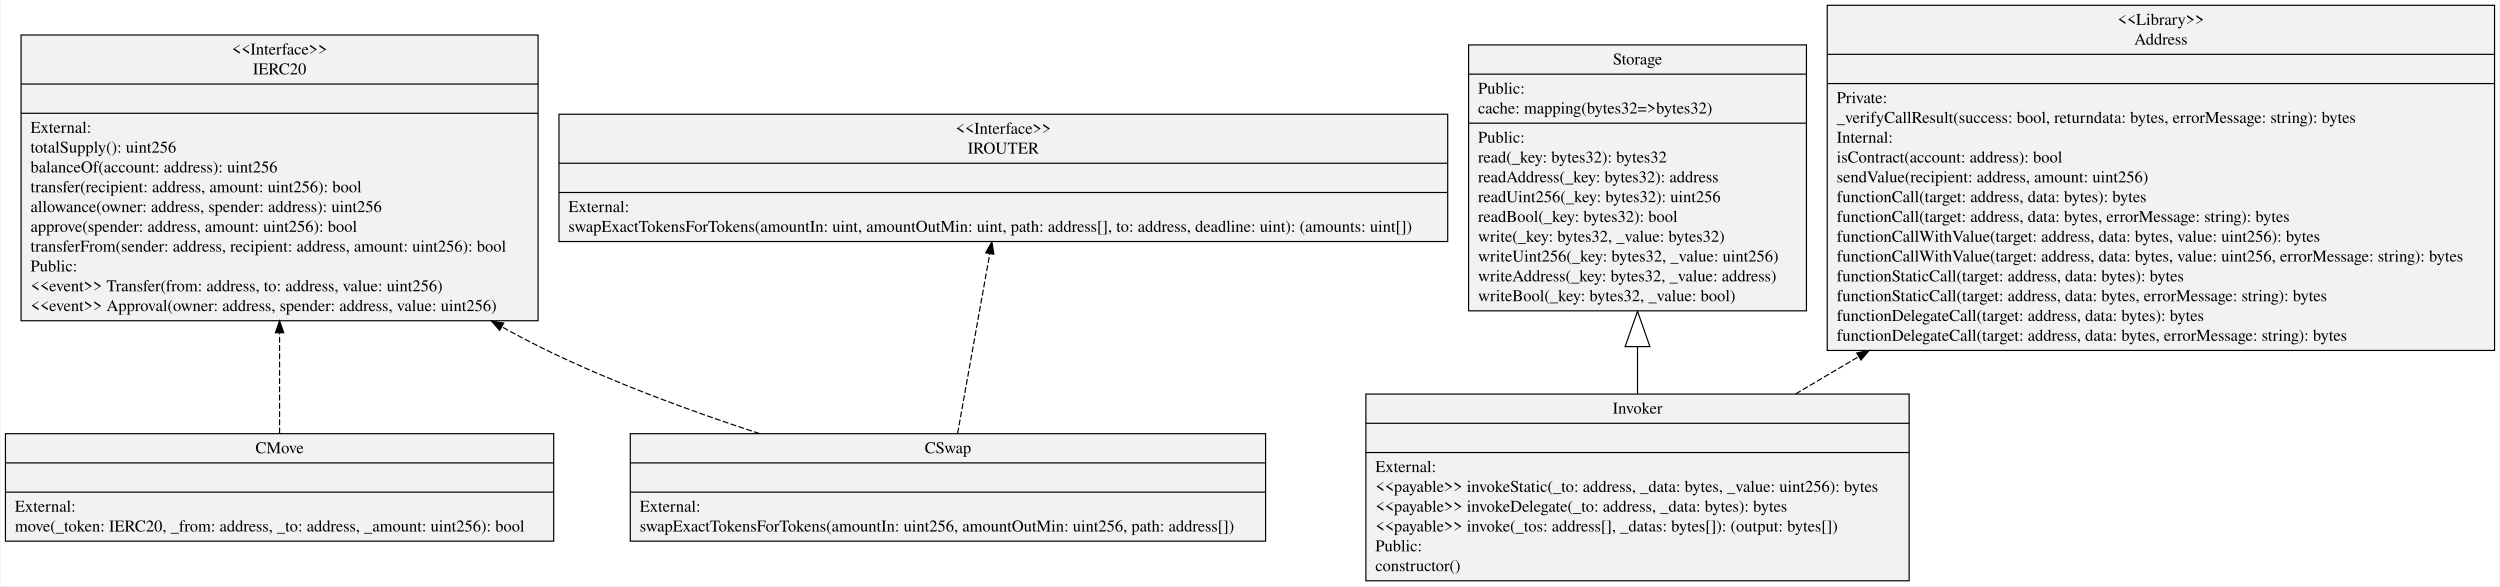
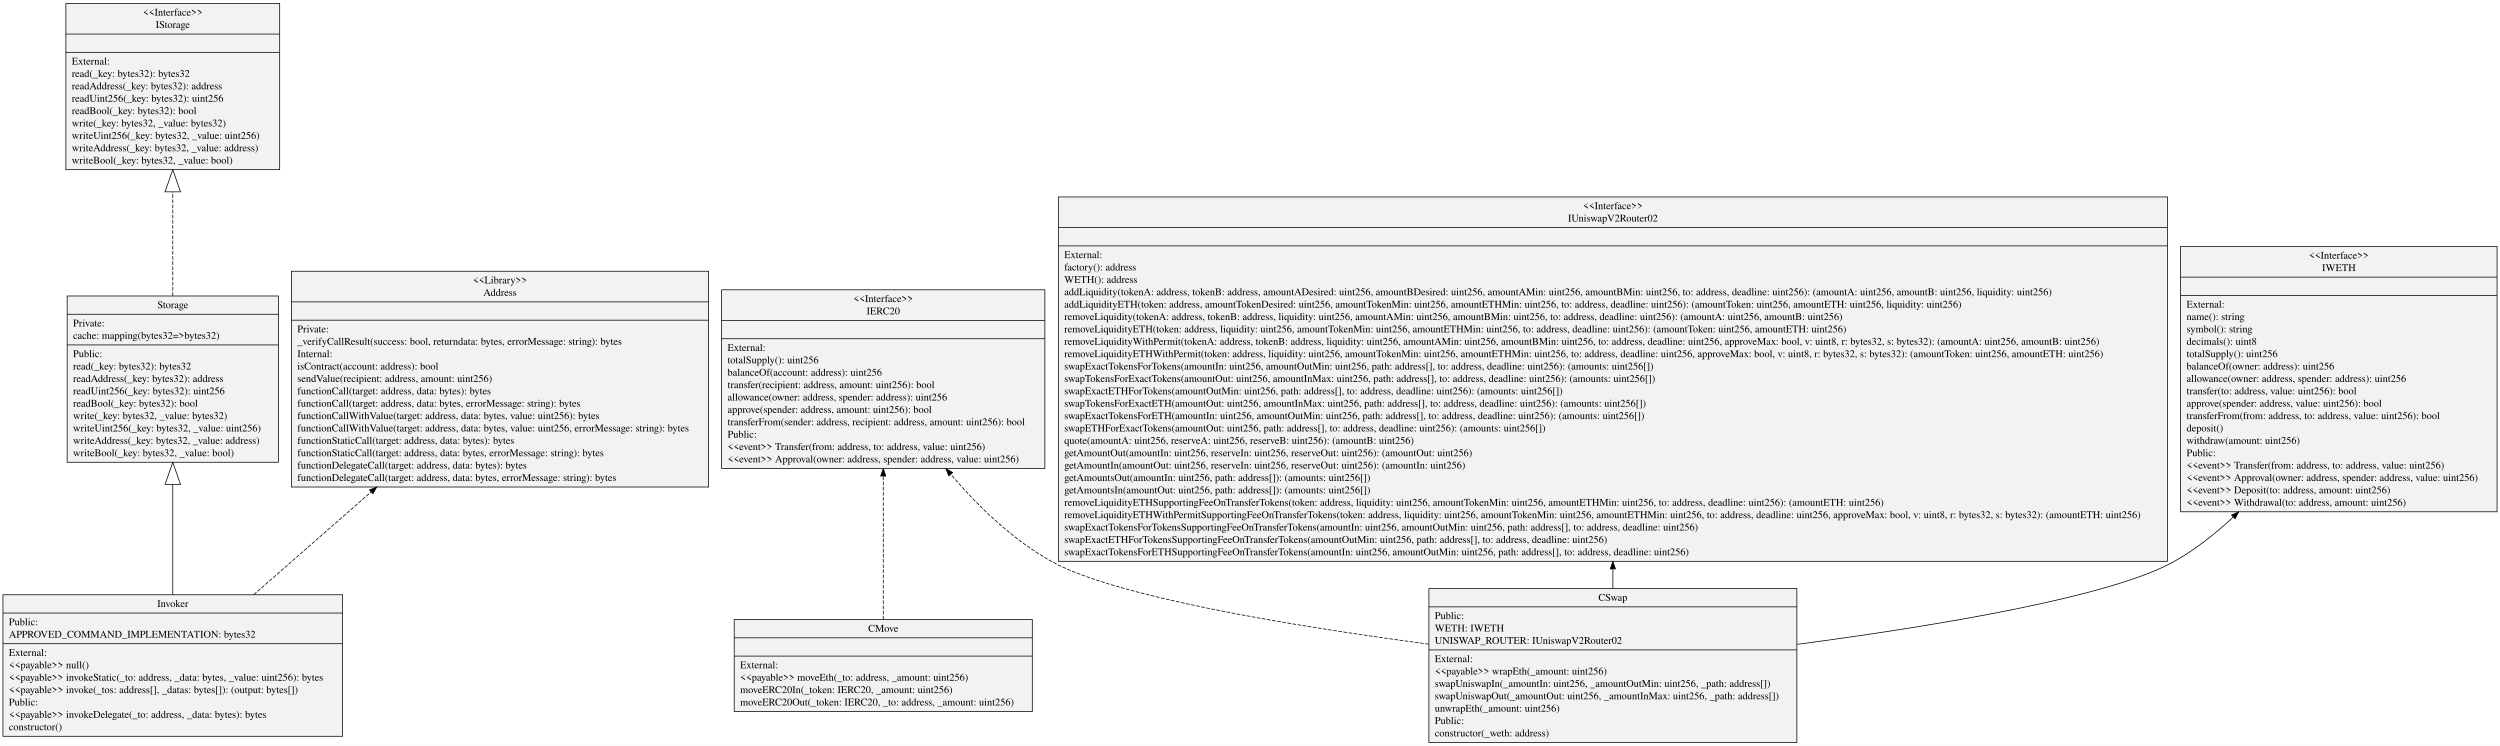
- <svg xmlns="http://www.w3.org/2000/svg" width="2120pt" height="497pt" viewBox="0.00 0.00 2119.61 497.20">
-   <g id="graph0" class="graph" transform="scale(1 1) rotate(0) translate(4 493.2)">
-     <polygon fill="#ffffff" stroke="transparent" points="-4,4 -4,-493.2 2115.608,-493.2 2115.608,4 -4,4" />
+ <svg xmlns="http://www.w3.org/2000/svg" width="3392pt" height="1012pt" viewBox="0.00 0.00 3392.11 1011.80">
+   <g id="graph0" class="graph" transform="scale(1 1) rotate(0) translate(4 1007.8)">
+     <polygon fill="#ffffff" stroke="transparent" points="-4,4 -4,-1007.8 3388.107,-1007.8 3388.107,4 -4,4" />
    <g id="node1" class="node">
-       <polygon fill="#f2f2f2" stroke="#000000" points="0,-34.1 0,-125.3 465.099,-125.3 465.099,-34.1 0,-34.1" />
-       <text text-anchor="middle" x="232.549" y="-108.7" font-family="Times,serif" font-size="14.00" fill="#000000">CMove</text>
-       <polyline fill="none" stroke="#000000" points="0,-100.5 465.099,-100.5 " />
-       <text text-anchor="middle" x="232.549" y="-83.9" font-family="Times,serif" font-size="14.00" fill="#000000"> </text>
-       <polyline fill="none" stroke="#000000" points="0,-75.7 465.099,-75.7 " />
-       <text text-anchor="start" x="8" y="-59.1" font-family="Times,serif" font-size="14.00" fill="#000000">External:</text>
-       <text text-anchor="start" x="8" y="-42.3" font-family="Times,serif" font-size="14.00" fill="#000000">    move(_token: IERC20, _from: address, _to: address, _amount: uint256): bool</text>
+       <polygon fill="#f2f2f2" stroke="#000000" points="0,-8.9 0,-200.9 460.875,-200.9 460.875,-8.9 0,-8.9" />
+       <text text-anchor="middle" x="230.438" y="-184.3" font-family="Times,serif" font-size="14.00" fill="#000000">Invoker</text>
+       <polyline fill="none" stroke="#000000" points="0,-176.1 460.875,-176.1 " />
+       <text text-anchor="start" x="8" y="-159.5" font-family="Times,serif" font-size="14.00" fill="#000000">Public:</text>
+       <text text-anchor="start" x="8" y="-142.7" font-family="Times,serif" font-size="14.00" fill="#000000">   APPROVED_COMMAND_IMPLEMENTATION: bytes32</text>
+       <polyline fill="none" stroke="#000000" points="0,-134.5 460.875,-134.5 " />
+       <text text-anchor="start" x="8" y="-117.9" font-family="Times,serif" font-size="14.00" fill="#000000">External:</text>
+       <text text-anchor="start" x="8" y="-101.1" font-family="Times,serif" font-size="14.00" fill="#000000">    &lt;&lt;payable&gt;&gt; null()</text>
+       <text text-anchor="start" x="8" y="-84.3" font-family="Times,serif" font-size="14.00" fill="#000000">    &lt;&lt;payable&gt;&gt; invokeStatic(_to: address, _data: bytes, _value: uint256): bytes</text>
+       <text text-anchor="start" x="8" y="-67.5" font-family="Times,serif" font-size="14.00" fill="#000000">    &lt;&lt;payable&gt;&gt; invoke(_tos: address[], _datas: bytes[]): (output: bytes[])</text>
+       <text text-anchor="start" x="8" y="-50.7" font-family="Times,serif" font-size="14.00" fill="#000000">Public:</text>
+       <text text-anchor="start" x="8" y="-33.9" font-family="Times,serif" font-size="14.00" fill="#000000">    &lt;&lt;payable&gt;&gt; invokeDelegate(_to: address, _data: bytes): bytes</text>
+       <text text-anchor="start" x="8" y="-17.1" font-family="Times,serif" font-size="14.00" fill="#000000">    constructor()</text>
+     </g>
+     <g id="node2" class="node">
+       <polygon fill="#f2f2f2" stroke="#000000" points="87.128,-380.7 87.128,-606.3 373.747,-606.3 373.747,-380.7 87.128,-380.7" />
+       <text text-anchor="middle" x="230.438" y="-589.7" font-family="Times,serif" font-size="14.00" fill="#000000">Storage</text>
+       <polyline fill="none" stroke="#000000" points="87.128,-581.5 373.747,-581.5 " />
+       <text text-anchor="start" x="95.128" y="-564.9" font-family="Times,serif" font-size="14.00" fill="#000000">Private:</text>
+       <text text-anchor="start" x="95.128" y="-548.1" font-family="Times,serif" font-size="14.00" fill="#000000">   cache: mapping(bytes32=&gt;bytes32)</text>
+       <polyline fill="none" stroke="#000000" points="87.128,-539.9 373.747,-539.9 " />
+       <text text-anchor="start" x="95.128" y="-523.3" font-family="Times,serif" font-size="14.00" fill="#000000">Public:</text>
+       <text text-anchor="start" x="95.128" y="-506.5" font-family="Times,serif" font-size="14.00" fill="#000000">    read(_key: bytes32): bytes32</text>
+       <text text-anchor="start" x="95.128" y="-489.7" font-family="Times,serif" font-size="14.00" fill="#000000">    readAddress(_key: bytes32): address</text>
+       <text text-anchor="start" x="95.128" y="-472.9" font-family="Times,serif" font-size="14.00" fill="#000000">    readUint256(_key: bytes32): uint256</text>
+       <text text-anchor="start" x="95.128" y="-456.1" font-family="Times,serif" font-size="14.00" fill="#000000">    readBool(_key: bytes32): bool</text>
+       <text text-anchor="start" x="95.128" y="-439.3" font-family="Times,serif" font-size="14.00" fill="#000000">    write(_key: bytes32, _value: bytes32)</text>
+       <text text-anchor="start" x="95.128" y="-422.5" font-family="Times,serif" font-size="14.00" fill="#000000">    writeUint256(_key: bytes32, _value: uint256)</text>
+       <text text-anchor="start" x="95.128" y="-405.7" font-family="Times,serif" font-size="14.00" fill="#000000">    writeAddress(_key: bytes32, _value: address)</text>
+       <text text-anchor="start" x="95.128" y="-388.9" font-family="Times,serif" font-size="14.00" fill="#000000">    writeBool(_key: bytes32, _value: bool)</text>
+     </g>
+     <g id="edge1" class="edge">
+       <path fill="none" stroke="#000000" d="M230.438,-200.958C230.438,-246.001 230.438,-300.603 230.438,-350.379" />
+       <polygon fill="none" stroke="#000000" points="219.938,-350.62 230.438,-380.62 240.938,-350.62 219.938,-350.62" />
+     </g>
+     <g id="node5" class="node">
+       <polygon fill="#f2f2f2" stroke="#000000" points="391.38,-347.1 391.38,-639.9 957.496,-639.9 957.496,-347.1 391.38,-347.1" />
+       <text text-anchor="middle" x="674.438" y="-623.3" font-family="Times,serif" font-size="14.00" fill="#000000">&lt;&lt;Library&gt;&gt;</text>
+       <text text-anchor="middle" x="674.438" y="-606.5" font-family="Times,serif" font-size="14.00" fill="#000000">Address</text>
+       <polyline fill="none" stroke="#000000" points="391.38,-598.3 957.496,-598.3 " />
+       <text text-anchor="middle" x="674.438" y="-581.7" font-family="Times,serif" font-size="14.00" fill="#000000"> </text>
+       <polyline fill="none" stroke="#000000" points="391.38,-573.5 957.496,-573.5 " />
+       <text text-anchor="start" x="399.38" y="-556.9" font-family="Times,serif" font-size="14.00" fill="#000000">Private:</text>
+       <text text-anchor="start" x="399.38" y="-540.1" font-family="Times,serif" font-size="14.00" fill="#000000">    _verifyCallResult(success: bool, returndata: bytes, errorMessage: string): bytes</text>
+       <text text-anchor="start" x="399.38" y="-523.3" font-family="Times,serif" font-size="14.00" fill="#000000">Internal:</text>
+       <text text-anchor="start" x="399.38" y="-506.5" font-family="Times,serif" font-size="14.00" fill="#000000">    isContract(account: address): bool</text>
+       <text text-anchor="start" x="399.38" y="-489.7" font-family="Times,serif" font-size="14.00" fill="#000000">    sendValue(recipient: address, amount: uint256)</text>
+       <text text-anchor="start" x="399.38" y="-472.9" font-family="Times,serif" font-size="14.00" fill="#000000">    functionCall(target: address, data: bytes): bytes</text>
+       <text text-anchor="start" x="399.38" y="-456.1" font-family="Times,serif" font-size="14.00" fill="#000000">    functionCall(target: address, data: bytes, errorMessage: string): bytes</text>
+       <text text-anchor="start" x="399.38" y="-439.3" font-family="Times,serif" font-size="14.00" fill="#000000">    functionCallWithValue(target: address, data: bytes, value: uint256): bytes</text>
+       <text text-anchor="start" x="399.38" y="-422.5" font-family="Times,serif" font-size="14.00" fill="#000000">    functionCallWithValue(target: address, data: bytes, value: uint256, errorMessage: string): bytes</text>
+       <text text-anchor="start" x="399.38" y="-405.7" font-family="Times,serif" font-size="14.00" fill="#000000">    functionStaticCall(target: address, data: bytes): bytes</text>
+       <text text-anchor="start" x="399.38" y="-388.9" font-family="Times,serif" font-size="14.00" fill="#000000">    functionStaticCall(target: address, data: bytes, errorMessage: string): bytes</text>
+       <text text-anchor="start" x="399.38" y="-372.1" font-family="Times,serif" font-size="14.00" fill="#000000">    functionDelegateCall(target: address, data: bytes): bytes</text>
+       <text text-anchor="start" x="399.38" y="-355.3" font-family="Times,serif" font-size="14.00" fill="#000000">    functionDelegateCall(target: address, data: bytes, errorMessage: string): bytes</text>
+     </g>
+     <g id="edge2" class="edge">
+       <path fill="none" stroke="#000000" stroke-dasharray="5,2" d="M340.19,-200.958C388.262,-243.032 445.863,-293.445 499.598,-340.476" />
+       <polygon fill="#000000" stroke="#000000" points="497.324,-343.137 507.154,-347.089 501.934,-337.869 497.324,-343.137" />
    </g>
    <g id="node7" class="node">
-       <polygon fill="#f2f2f2" stroke="#000000" points="13.25,-221.1 13.25,-463.5 451.849,-463.5 451.849,-221.1 13.25,-221.1" />
-       <text text-anchor="middle" x="232.549" y="-446.9" font-family="Times,serif" font-size="14.00" fill="#000000">&lt;&lt;Interface&gt;&gt;</text>
-       <text text-anchor="middle" x="232.549" y="-430.1" font-family="Times,serif" font-size="14.00" fill="#000000">IERC20</text>
-       <polyline fill="none" stroke="#000000" points="13.25,-421.9 451.849,-421.9 " />
-       <text text-anchor="middle" x="232.549" y="-405.3" font-family="Times,serif" font-size="14.00" fill="#000000"> </text>
-       <polyline fill="none" stroke="#000000" points="13.25,-397.1 451.849,-397.1 " />
-       <text text-anchor="start" x="21.25" y="-380.5" font-family="Times,serif" font-size="14.00" fill="#000000">External:</text>
-       <text text-anchor="start" x="21.25" y="-363.7" font-family="Times,serif" font-size="14.00" fill="#000000">     totalSupply(): uint256</text>
-       <text text-anchor="start" x="21.25" y="-346.9" font-family="Times,serif" font-size="14.00" fill="#000000">     balanceOf(account: address): uint256</text>
-       <text text-anchor="start" x="21.25" y="-330.1" font-family="Times,serif" font-size="14.00" fill="#000000">     transfer(recipient: address, amount: uint256): bool</text>
-       <text text-anchor="start" x="21.25" y="-313.3" font-family="Times,serif" font-size="14.00" fill="#000000">     allowance(owner: address, spender: address): uint256</text>
-       <text text-anchor="start" x="21.25" y="-296.5" font-family="Times,serif" font-size="14.00" fill="#000000">     approve(spender: address, amount: uint256): bool</text>
-       <text text-anchor="start" x="21.25" y="-279.7" font-family="Times,serif" font-size="14.00" fill="#000000">     transferFrom(sender: address, recipient: address, amount: uint256): bool</text>
-       <text text-anchor="start" x="21.25" y="-262.9" font-family="Times,serif" font-size="14.00" fill="#000000">Public:</text>
-       <text text-anchor="start" x="21.25" y="-246.1" font-family="Times,serif" font-size="14.00" fill="#000000">    &lt;&lt;event&gt;&gt; Transfer(from: address, to: address, value: uint256)</text>
-       <text text-anchor="start" x="21.25" y="-229.3" font-family="Times,serif" font-size="14.00" fill="#000000">    &lt;&lt;event&gt;&gt; Approval(owner: address, spender: address, value: uint256)</text>
-     </g>
-     <g id="edge1" class="edge">
-       <path fill="none" stroke="#000000" stroke-dasharray="5,2" d="M232.549,-125.441C232.549,-149.338 232.549,-179.93 232.549,-210.555" />
-       <polygon fill="#000000" stroke="#000000" points="229.05,-210.933 232.549,-220.933 236.05,-210.933 229.05,-210.933" />
-     </g>
-     <g id="node2" class="node">
-       <polygon fill="#f2f2f2" stroke="#000000" points="469.573,-288.3 469.573,-396.3 1223.526,-396.3 1223.526,-288.3 469.573,-288.3" />
-       <text text-anchor="middle" x="846.549" y="-379.7" font-family="Times,serif" font-size="14.00" fill="#000000">&lt;&lt;Interface&gt;&gt;</text>
-       <text text-anchor="middle" x="846.549" y="-362.9" font-family="Times,serif" font-size="14.00" fill="#000000">IROUTER</text>
-       <polyline fill="none" stroke="#000000" points="469.573,-354.7 1223.526,-354.7 " />
-       <text text-anchor="middle" x="846.549" y="-338.1" font-family="Times,serif" font-size="14.00" fill="#000000"> </text>
-       <polyline fill="none" stroke="#000000" points="469.573,-329.9 1223.526,-329.9 " />
-       <text text-anchor="start" x="477.573" y="-313.3" font-family="Times,serif" font-size="14.00" fill="#000000">External:</text>
-       <text text-anchor="start" x="477.573" y="-296.5" font-family="Times,serif" font-size="14.00" fill="#000000">     swapExactTokensForTokens(amountIn: uint, amountOutMin: uint, path: address[], to: address, deadline: uint): (amounts: uint[])</text>
+       <polygon fill="#f2f2f2" stroke="#000000" points="85.378,-777.7 85.378,-1003.3 375.497,-1003.3 375.497,-777.7 85.378,-777.7" />
+       <text text-anchor="middle" x="230.438" y="-986.7" font-family="Times,serif" font-size="14.00" fill="#000000">&lt;&lt;Interface&gt;&gt;</text>
+       <text text-anchor="middle" x="230.438" y="-969.9" font-family="Times,serif" font-size="14.00" fill="#000000">IStorage</text>
+       <polyline fill="none" stroke="#000000" points="85.378,-961.7 375.497,-961.7 " />
+       <text text-anchor="middle" x="230.438" y="-945.1" font-family="Times,serif" font-size="14.00" fill="#000000"> </text>
+       <polyline fill="none" stroke="#000000" points="85.378,-936.9 375.497,-936.9 " />
+       <text text-anchor="start" x="93.378" y="-920.3" font-family="Times,serif" font-size="14.00" fill="#000000">External:</text>
+       <text text-anchor="start" x="93.378" y="-903.5" font-family="Times,serif" font-size="14.00" fill="#000000">     read(_key: bytes32): bytes32</text>
+       <text text-anchor="start" x="93.378" y="-886.7" font-family="Times,serif" font-size="14.00" fill="#000000">     readAddress(_key: bytes32): address</text>
+       <text text-anchor="start" x="93.378" y="-869.9" font-family="Times,serif" font-size="14.00" fill="#000000">     readUint256(_key: bytes32): uint256</text>
+       <text text-anchor="start" x="93.378" y="-853.1" font-family="Times,serif" font-size="14.00" fill="#000000">     readBool(_key: bytes32): bool</text>
+       <text text-anchor="start" x="93.378" y="-836.3" font-family="Times,serif" font-size="14.00" fill="#000000">     write(_key: bytes32, _value: bytes32)</text>
+       <text text-anchor="start" x="93.378" y="-819.5" font-family="Times,serif" font-size="14.00" fill="#000000">     writeUint256(_key: bytes32, _value: uint256)</text>
+       <text text-anchor="start" x="93.378" y="-802.7" font-family="Times,serif" font-size="14.00" fill="#000000">     writeAddress(_key: bytes32, _value: address)</text>
+       <text text-anchor="start" x="93.378" y="-785.9" font-family="Times,serif" font-size="14.00" fill="#000000">     writeBool(_key: bytes32, _value: bool)</text>
+     </g>
+     <g id="edge3" class="edge">
+       <path fill="none" stroke="#000000" stroke-dasharray="5,2" d="M230.438,-606.468C230.438,-650.361 230.438,-701.153 230.438,-747.544" />
+       <polygon fill="none" stroke="#000000" points="219.938,-747.66 230.438,-777.66 240.938,-747.66 219.938,-747.66" />
    </g>
    <g id="node3" class="node">
-       <polygon fill="#f2f2f2" stroke="#000000" points="530.074,-34.1 530.074,-125.3 1069.025,-125.3 1069.025,-34.1 530.074,-34.1" />
-       <text text-anchor="middle" x="799.549" y="-108.7" font-family="Times,serif" font-size="14.00" fill="#000000">CSwap</text>
-       <polyline fill="none" stroke="#000000" points="530.074,-100.5 1069.025,-100.5 " />
-       <text text-anchor="middle" x="799.549" y="-83.9" font-family="Times,serif" font-size="14.00" fill="#000000"> </text>
-       <polyline fill="none" stroke="#000000" points="530.074,-75.7 1069.025,-75.7 " />
-       <text text-anchor="start" x="538.074" y="-59.1" font-family="Times,serif" font-size="14.00" fill="#000000">External:</text>
-       <text text-anchor="start" x="538.074" y="-42.3" font-family="Times,serif" font-size="14.00" fill="#000000">    swapExactTokensForTokens(amountIn: uint256, amountOutMin: uint256, path: address[])</text>
-     </g>
-     <g id="edge2" class="edge">
-       <path fill="none" stroke="#000000" stroke-dasharray="5,2" d="M807.736,-125.441C815.283,-167.607 826.562,-230.624 835.019,-277.876" />
-       <polygon fill="#000000" stroke="#000000" points="831.625,-278.782 836.832,-288.009 838.516,-277.548 831.625,-278.782" />
-     </g>
-     <g id="edge3" class="edge">
-       <path fill="none" stroke="#000000" stroke-dasharray="5,2" d="M639.822,-125.358C582.102,-144.147 517.229,-167.977 460.55,-195.4 447.548,-201.69 434.39,-208.582 421.298,-215.841" />
-       <polygon fill="#000000" stroke="#000000" points="419.255,-212.974 412.248,-220.922 422.681,-219.078 419.255,-212.974" />
+       <polygon fill="#f2f2f2" stroke="#000000" points="992.208,-42.5 992.208,-167.3 1396.667,-167.3 1396.667,-42.5 992.208,-42.5" />
+       <text text-anchor="middle" x="1194.438" y="-150.7" font-family="Times,serif" font-size="14.00" fill="#000000">CMove</text>
+       <polyline fill="none" stroke="#000000" points="992.208,-142.5 1396.667,-142.5 " />
+       <text text-anchor="middle" x="1194.438" y="-125.9" font-family="Times,serif" font-size="14.00" fill="#000000"> </text>
+       <polyline fill="none" stroke="#000000" points="992.208,-117.7 1396.667,-117.7 " />
+       <text text-anchor="start" x="1000.208" y="-101.1" font-family="Times,serif" font-size="14.00" fill="#000000">External:</text>
+       <text text-anchor="start" x="1000.208" y="-84.3" font-family="Times,serif" font-size="14.00" fill="#000000">    &lt;&lt;payable&gt;&gt; moveEth(_to: address, _amount: uint256)</text>
+       <text text-anchor="start" x="1000.208" y="-67.5" font-family="Times,serif" font-size="14.00" fill="#000000">    moveERC20In(_token: IERC20, _amount: uint256)</text>
+       <text text-anchor="start" x="1000.208" y="-50.7" font-family="Times,serif" font-size="14.00" fill="#000000">    moveERC20Out(_token: IERC20, _to: address, _amount: uint256)</text>
+     </g>
+     <g id="node6" class="node">
+       <polygon fill="#f2f2f2" stroke="#000000" points="975.138,-372.3 975.138,-614.7 1413.737,-614.7 1413.737,-372.3 975.138,-372.3" />
+       <text text-anchor="middle" x="1194.438" y="-598.1" font-family="Times,serif" font-size="14.00" fill="#000000">&lt;&lt;Interface&gt;&gt;</text>
+       <text text-anchor="middle" x="1194.438" y="-581.3" font-family="Times,serif" font-size="14.00" fill="#000000">IERC20</text>
+       <polyline fill="none" stroke="#000000" points="975.138,-573.1 1413.737,-573.1 " />
+       <text text-anchor="middle" x="1194.438" y="-556.5" font-family="Times,serif" font-size="14.00" fill="#000000"> </text>
+       <polyline fill="none" stroke="#000000" points="975.138,-548.3 1413.737,-548.3 " />
+       <text text-anchor="start" x="983.138" y="-531.7" font-family="Times,serif" font-size="14.00" fill="#000000">External:</text>
+       <text text-anchor="start" x="983.138" y="-514.9" font-family="Times,serif" font-size="14.00" fill="#000000">     totalSupply(): uint256</text>
+       <text text-anchor="start" x="983.138" y="-498.1" font-family="Times,serif" font-size="14.00" fill="#000000">     balanceOf(account: address): uint256</text>
+       <text text-anchor="start" x="983.138" y="-481.3" font-family="Times,serif" font-size="14.00" fill="#000000">     transfer(recipient: address, amount: uint256): bool</text>
+       <text text-anchor="start" x="983.138" y="-464.5" font-family="Times,serif" font-size="14.00" fill="#000000">     allowance(owner: address, spender: address): uint256</text>
+       <text text-anchor="start" x="983.138" y="-447.7" font-family="Times,serif" font-size="14.00" fill="#000000">     approve(spender: address, amount: uint256): bool</text>
+       <text text-anchor="start" x="983.138" y="-430.9" font-family="Times,serif" font-size="14.00" fill="#000000">     transferFrom(sender: address, recipient: address, amount: uint256): bool</text>
+       <text text-anchor="start" x="983.138" y="-414.1" font-family="Times,serif" font-size="14.00" fill="#000000">Public:</text>
+       <text text-anchor="start" x="983.138" y="-397.3" font-family="Times,serif" font-size="14.00" fill="#000000">    &lt;&lt;event&gt;&gt; Transfer(from: address, to: address, value: uint256)</text>
+       <text text-anchor="start" x="983.138" y="-380.5" font-family="Times,serif" font-size="14.00" fill="#000000">    &lt;&lt;event&gt;&gt; Approval(owner: address, spender: address, value: uint256)</text>
+     </g>
+     <g id="edge4" class="edge">
+       <path fill="none" stroke="#000000" stroke-dasharray="5,2" d="M1194.438,-167.335C1194.438,-219.68 1194.438,-296.199 1194.438,-361.969" />
+       <polygon fill="#000000" stroke="#000000" points="1190.938,-362.008 1194.438,-372.008 1197.938,-362.008 1190.938,-362.008" />
    </g>
    <g id="node4" class="node">
-       <polygon fill="#f2f2f2" stroke="#000000" points="1154.112,-.5 1154.112,-158.9 1614.987,-158.9 1614.987,-.5 1154.112,-.5" />
-       <text text-anchor="middle" x="1384.55" y="-142.3" font-family="Times,serif" font-size="14.00" fill="#000000">Invoker</text>
-       <polyline fill="none" stroke="#000000" points="1154.112,-134.1 1614.987,-134.1 " />
-       <text text-anchor="middle" x="1384.55" y="-117.5" font-family="Times,serif" font-size="14.00" fill="#000000"> </text>
-       <polyline fill="none" stroke="#000000" points="1154.112,-109.3 1614.987,-109.3 " />
-       <text text-anchor="start" x="1162.112" y="-92.7" font-family="Times,serif" font-size="14.00" fill="#000000">External:</text>
-       <text text-anchor="start" x="1162.112" y="-75.9" font-family="Times,serif" font-size="14.00" fill="#000000">    &lt;&lt;payable&gt;&gt; invokeStatic(_to: address, _data: bytes, _value: uint256): bytes</text>
-       <text text-anchor="start" x="1162.112" y="-59.1" font-family="Times,serif" font-size="14.00" fill="#000000">    &lt;&lt;payable&gt;&gt; invokeDelegate(_to: address, _data: bytes): bytes</text>
-       <text text-anchor="start" x="1162.112" y="-42.3" font-family="Times,serif" font-size="14.00" fill="#000000">    &lt;&lt;payable&gt;&gt; invoke(_tos: address[], _datas: bytes[]): (output: bytes[])</text>
-       <text text-anchor="start" x="1162.112" y="-25.5" font-family="Times,serif" font-size="14.00" fill="#000000">Public:</text>
-       <text text-anchor="start" x="1162.112" y="-8.7" font-family="Times,serif" font-size="14.00" fill="#000000">    constructor()</text>
-     </g>
-     <g id="node5" class="node">
-       <polygon fill="#f2f2f2" stroke="#000000" points="1241.24,-229.5 1241.24,-455.1 1527.859,-455.1 1527.859,-229.5 1241.24,-229.5" />
-       <text text-anchor="middle" x="1384.55" y="-438.5" font-family="Times,serif" font-size="14.00" fill="#000000">Storage</text>
-       <polyline fill="none" stroke="#000000" points="1241.24,-430.3 1527.859,-430.3 " />
-       <text text-anchor="start" x="1249.24" y="-413.7" font-family="Times,serif" font-size="14.00" fill="#000000">Public:</text>
-       <text text-anchor="start" x="1249.24" y="-396.9" font-family="Times,serif" font-size="14.00" fill="#000000">   cache: mapping(bytes32=&gt;bytes32)</text>
-       <polyline fill="none" stroke="#000000" points="1241.24,-388.7 1527.859,-388.7 " />
-       <text text-anchor="start" x="1249.24" y="-372.1" font-family="Times,serif" font-size="14.00" fill="#000000">Public:</text>
-       <text text-anchor="start" x="1249.24" y="-355.3" font-family="Times,serif" font-size="14.00" fill="#000000">    read(_key: bytes32): bytes32</text>
-       <text text-anchor="start" x="1249.24" y="-338.5" font-family="Times,serif" font-size="14.00" fill="#000000">    readAddress(_key: bytes32): address</text>
-       <text text-anchor="start" x="1249.24" y="-321.7" font-family="Times,serif" font-size="14.00" fill="#000000">    readUint256(_key: bytes32): uint256</text>
-       <text text-anchor="start" x="1249.24" y="-304.9" font-family="Times,serif" font-size="14.00" fill="#000000">    readBool(_key: bytes32): bool</text>
-       <text text-anchor="start" x="1249.24" y="-288.1" font-family="Times,serif" font-size="14.00" fill="#000000">    write(_key: bytes32, _value: bytes32)</text>
-       <text text-anchor="start" x="1249.24" y="-271.3" font-family="Times,serif" font-size="14.00" fill="#000000">    writeUint256(_key: bytes32, _value: uint256)</text>
-       <text text-anchor="start" x="1249.24" y="-254.5" font-family="Times,serif" font-size="14.00" fill="#000000">    writeAddress(_key: bytes32, _value: address)</text>
-       <text text-anchor="start" x="1249.24" y="-237.7" font-family="Times,serif" font-size="14.00" fill="#000000">    writeBool(_key: bytes32, _value: bool)</text>
-     </g>
-     <g id="edge4" class="edge">
-       <path fill="none" stroke="#000000" d="M1384.55,-159.201C1384.55,-171.943 1384.55,-185.46 1384.55,-199.15" />
-       <polygon fill="none" stroke="#000000" points="1374.05,-199.163 1384.55,-229.163 1395.05,-199.163 1374.05,-199.163" />
-     </g>
-     <g id="node6" class="node">
-       <polygon fill="#f2f2f2" stroke="#000000" points="1545.492,-195.9 1545.492,-488.7 2111.608,-488.7 2111.608,-195.9 1545.492,-195.9" />
-       <text text-anchor="middle" x="1828.55" y="-472.1" font-family="Times,serif" font-size="14.00" fill="#000000">&lt;&lt;Library&gt;&gt;</text>
-       <text text-anchor="middle" x="1828.55" y="-455.3" font-family="Times,serif" font-size="14.00" fill="#000000">Address</text>
-       <polyline fill="none" stroke="#000000" points="1545.492,-447.1 2111.608,-447.1 " />
-       <text text-anchor="middle" x="1828.55" y="-430.5" font-family="Times,serif" font-size="14.00" fill="#000000"> </text>
-       <polyline fill="none" stroke="#000000" points="1545.492,-422.3 2111.608,-422.3 " />
-       <text text-anchor="start" x="1553.492" y="-405.7" font-family="Times,serif" font-size="14.00" fill="#000000">Private:</text>
-       <text text-anchor="start" x="1553.492" y="-388.9" font-family="Times,serif" font-size="14.00" fill="#000000">    _verifyCallResult(success: bool, returndata: bytes, errorMessage: string): bytes</text>
-       <text text-anchor="start" x="1553.492" y="-372.1" font-family="Times,serif" font-size="14.00" fill="#000000">Internal:</text>
-       <text text-anchor="start" x="1553.492" y="-355.3" font-family="Times,serif" font-size="14.00" fill="#000000">    isContract(account: address): bool</text>
-       <text text-anchor="start" x="1553.492" y="-338.5" font-family="Times,serif" font-size="14.00" fill="#000000">    sendValue(recipient: address, amount: uint256)</text>
-       <text text-anchor="start" x="1553.492" y="-321.7" font-family="Times,serif" font-size="14.00" fill="#000000">    functionCall(target: address, data: bytes): bytes</text>
-       <text text-anchor="start" x="1553.492" y="-304.9" font-family="Times,serif" font-size="14.00" fill="#000000">    functionCall(target: address, data: bytes, errorMessage: string): bytes</text>
-       <text text-anchor="start" x="1553.492" y="-288.1" font-family="Times,serif" font-size="14.00" fill="#000000">    functionCallWithValue(target: address, data: bytes, value: uint256): bytes</text>
-       <text text-anchor="start" x="1553.492" y="-271.3" font-family="Times,serif" font-size="14.00" fill="#000000">    functionCallWithValue(target: address, data: bytes, value: uint256, errorMessage: string): bytes</text>
-       <text text-anchor="start" x="1553.492" y="-254.5" font-family="Times,serif" font-size="14.00" fill="#000000">    functionStaticCall(target: address, data: bytes): bytes</text>
-       <text text-anchor="start" x="1553.492" y="-237.7" font-family="Times,serif" font-size="14.00" fill="#000000">    functionStaticCall(target: address, data: bytes, errorMessage: string): bytes</text>
-       <text text-anchor="start" x="1553.492" y="-220.9" font-family="Times,serif" font-size="14.00" fill="#000000">    functionDelegateCall(target: address, data: bytes): bytes</text>
-       <text text-anchor="start" x="1553.492" y="-204.1" font-family="Times,serif" font-size="14.00" fill="#000000">    functionDelegateCall(target: address, data: bytes, errorMessage: string): bytes</text>
+       <polygon fill="#f2f2f2" stroke="#000000" points="1934.79,-.5 1934.79,-209.3 2434.085,-209.3 2434.085,-.5 1934.79,-.5" />
+       <text text-anchor="middle" x="2184.438" y="-192.7" font-family="Times,serif" font-size="14.00" fill="#000000">CSwap</text>
+       <polyline fill="none" stroke="#000000" points="1934.79,-184.5 2434.085,-184.5 " />
+       <text text-anchor="start" x="1942.79" y="-167.9" font-family="Times,serif" font-size="14.00" fill="#000000">Public:</text>
+       <text text-anchor="start" x="1942.79" y="-151.1" font-family="Times,serif" font-size="14.00" fill="#000000">   WETH: IWETH</text>
+       <text text-anchor="start" x="1942.79" y="-134.3" font-family="Times,serif" font-size="14.00" fill="#000000">   UNISWAP_ROUTER: IUniswapV2Router02</text>
+       <polyline fill="none" stroke="#000000" points="1934.79,-126.1 2434.085,-126.1 " />
+       <text text-anchor="start" x="1942.79" y="-109.5" font-family="Times,serif" font-size="14.00" fill="#000000">External:</text>
+       <text text-anchor="start" x="1942.79" y="-92.7" font-family="Times,serif" font-size="14.00" fill="#000000">    &lt;&lt;payable&gt;&gt; wrapEth(_amount: uint256)</text>
+       <text text-anchor="start" x="1942.79" y="-75.9" font-family="Times,serif" font-size="14.00" fill="#000000">    swapUniswapIn(_amountIn: uint256, _amountOutMin: uint256, _path: address[])</text>
+       <text text-anchor="start" x="1942.79" y="-59.1" font-family="Times,serif" font-size="14.00" fill="#000000">    swapUniswapOut(_amountOut: uint256, _amountInMax: uint256, _path: address[])</text>
+       <text text-anchor="start" x="1942.79" y="-42.3" font-family="Times,serif" font-size="14.00" fill="#000000">    unwrapEth(_amount: uint256)</text>
+       <text text-anchor="start" x="1942.79" y="-25.5" font-family="Times,serif" font-size="14.00" fill="#000000">Public:</text>
+       <text text-anchor="start" x="1942.79" y="-8.7" font-family="Times,serif" font-size="14.00" fill="#000000">    constructor(_weth: address)</text>
+     </g>
+     <g id="edge7" class="edge">
+       <path fill="none" stroke="#000000" stroke-dasharray="5,2" d="M1934.595,-133.911C1747.603,-158.806 1509.849,-198.161 1423.438,-245.8 1370.834,-274.801 1323.622,-320.324 1285.926,-364.475" />
+       <polygon fill="#000000" stroke="#000000" points="1283.25,-362.219 1279.48,-372.121 1288.602,-366.731 1283.25,-362.219" />
+     </g>
+     <g id="node8" class="node">
+       <polygon fill="#f2f2f2" stroke="#000000" points="1432.019,-246.3 1432.019,-740.7 2936.856,-740.7 2936.856,-246.3 1432.019,-246.3" />
+       <text text-anchor="middle" x="2184.438" y="-724.1" font-family="Times,serif" font-size="14.00" fill="#000000">&lt;&lt;Interface&gt;&gt;</text>
+       <text text-anchor="middle" x="2184.438" y="-707.3" font-family="Times,serif" font-size="14.00" fill="#000000">IUniswapV2Router02</text>
+       <polyline fill="none" stroke="#000000" points="1432.019,-699.1 2936.856,-699.1 " />
+       <text text-anchor="middle" x="2184.438" y="-682.5" font-family="Times,serif" font-size="14.00" fill="#000000"> </text>
+       <polyline fill="none" stroke="#000000" points="1432.019,-674.3 2936.856,-674.3 " />
+       <text text-anchor="start" x="1440.019" y="-657.7" font-family="Times,serif" font-size="14.00" fill="#000000">External:</text>
+       <text text-anchor="start" x="1440.019" y="-640.9" font-family="Times,serif" font-size="14.00" fill="#000000">     factory(): address</text>
+       <text text-anchor="start" x="1440.019" y="-624.1" font-family="Times,serif" font-size="14.00" fill="#000000">     WETH(): address</text>
+       <text text-anchor="start" x="1440.019" y="-607.3" font-family="Times,serif" font-size="14.00" fill="#000000">     addLiquidity(tokenA: address, tokenB: address, amountADesired: uint256, amountBDesired: uint256, amountAMin: uint256, amountBMin: uint256, to: address, deadline: uint256): (amountA: uint256, amountB: uint256, liquidity: uint256)</text>
+       <text text-anchor="start" x="1440.019" y="-590.5" font-family="Times,serif" font-size="14.00" fill="#000000">     addLiquidityETH(token: address, amountTokenDesired: uint256, amountTokenMin: uint256, amountETHMin: uint256, to: address, deadline: uint256): (amountToken: uint256, amountETH: uint256, liquidity: uint256)</text>
+       <text text-anchor="start" x="1440.019" y="-573.7" font-family="Times,serif" font-size="14.00" fill="#000000">     removeLiquidity(tokenA: address, tokenB: address, liquidity: uint256, amountAMin: uint256, amountBMin: uint256, to: address, deadline: uint256): (amountA: uint256, amountB: uint256)</text>
+       <text text-anchor="start" x="1440.019" y="-556.9" font-family="Times,serif" font-size="14.00" fill="#000000">     removeLiquidityETH(token: address, liquidity: uint256, amountTokenMin: uint256, amountETHMin: uint256, to: address, deadline: uint256): (amountToken: uint256, amountETH: uint256)</text>
+       <text text-anchor="start" x="1440.019" y="-540.1" font-family="Times,serif" font-size="14.00" fill="#000000">     removeLiquidityWithPermit(tokenA: address, tokenB: address, liquidity: uint256, amountAMin: uint256, amountBMin: uint256, to: address, deadline: uint256, approveMax: bool, v: uint8, r: bytes32, s: bytes32): (amountA: uint256, amountB: uint256)</text>
+       <text text-anchor="start" x="1440.019" y="-523.3" font-family="Times,serif" font-size="14.00" fill="#000000">     removeLiquidityETHWithPermit(token: address, liquidity: uint256, amountTokenMin: uint256, amountETHMin: uint256, to: address, deadline: uint256, approveMax: bool, v: uint8, r: bytes32, s: bytes32): (amountToken: uint256, amountETH: uint256)</text>
+       <text text-anchor="start" x="1440.019" y="-506.5" font-family="Times,serif" font-size="14.00" fill="#000000">     swapExactTokensForTokens(amountIn: uint256, amountOutMin: uint256, path: address[], to: address, deadline: uint256): (amounts: uint256[])</text>
+       <text text-anchor="start" x="1440.019" y="-489.7" font-family="Times,serif" font-size="14.00" fill="#000000">     swapTokensForExactTokens(amountOut: uint256, amountInMax: uint256, path: address[], to: address, deadline: uint256): (amounts: uint256[])</text>
+       <text text-anchor="start" x="1440.019" y="-472.9" font-family="Times,serif" font-size="14.00" fill="#000000">     swapExactETHForTokens(amountOutMin: uint256, path: address[], to: address, deadline: uint256): (amounts: uint256[])</text>
+       <text text-anchor="start" x="1440.019" y="-456.1" font-family="Times,serif" font-size="14.00" fill="#000000">     swapTokensForExactETH(amountOut: uint256, amountInMax: uint256, path: address[], to: address, deadline: uint256): (amounts: uint256[])</text>
+       <text text-anchor="start" x="1440.019" y="-439.3" font-family="Times,serif" font-size="14.00" fill="#000000">     swapExactTokensForETH(amountIn: uint256, amountOutMin: uint256, path: address[], to: address, deadline: uint256): (amounts: uint256[])</text>
+       <text text-anchor="start" x="1440.019" y="-422.5" font-family="Times,serif" font-size="14.00" fill="#000000">     swapETHForExactTokens(amountOut: uint256, path: address[], to: address, deadline: uint256): (amounts: uint256[])</text>
+       <text text-anchor="start" x="1440.019" y="-405.7" font-family="Times,serif" font-size="14.00" fill="#000000">     quote(amountA: uint256, reserveA: uint256, reserveB: uint256): (amountB: uint256)</text>
+       <text text-anchor="start" x="1440.019" y="-388.9" font-family="Times,serif" font-size="14.00" fill="#000000">     getAmountOut(amountIn: uint256, reserveIn: uint256, reserveOut: uint256): (amountOut: uint256)</text>
+       <text text-anchor="start" x="1440.019" y="-372.1" font-family="Times,serif" font-size="14.00" fill="#000000">     getAmountIn(amountOut: uint256, reserveIn: uint256, reserveOut: uint256): (amountIn: uint256)</text>
+       <text text-anchor="start" x="1440.019" y="-355.3" font-family="Times,serif" font-size="14.00" fill="#000000">     getAmountsOut(amountIn: uint256, path: address[]): (amounts: uint256[])</text>
+       <text text-anchor="start" x="1440.019" y="-338.5" font-family="Times,serif" font-size="14.00" fill="#000000">     getAmountsIn(amountOut: uint256, path: address[]): (amounts: uint256[])</text>
+       <text text-anchor="start" x="1440.019" y="-321.7" font-family="Times,serif" font-size="14.00" fill="#000000">     removeLiquidityETHSupportingFeeOnTransferTokens(token: address, liquidity: uint256, amountTokenMin: uint256, amountETHMin: uint256, to: address, deadline: uint256): (amountETH: uint256)</text>
+       <text text-anchor="start" x="1440.019" y="-304.9" font-family="Times,serif" font-size="14.00" fill="#000000">     removeLiquidityETHWithPermitSupportingFeeOnTransferTokens(token: address, liquidity: uint256, amountTokenMin: uint256, amountETHMin: uint256, to: address, deadline: uint256, approveMax: bool, v: uint8, r: bytes32, s: bytes32): (amountETH: uint256)</text>
+       <text text-anchor="start" x="1440.019" y="-288.1" font-family="Times,serif" font-size="14.00" fill="#000000">     swapExactTokensForTokensSupportingFeeOnTransferTokens(amountIn: uint256, amountOutMin: uint256, path: address[], to: address, deadline: uint256)</text>
+       <text text-anchor="start" x="1440.019" y="-271.3" font-family="Times,serif" font-size="14.00" fill="#000000">     swapExactETHForTokensSupportingFeeOnTransferTokens(amountOutMin: uint256, path: address[], to: address, deadline: uint256)</text>
+       <text text-anchor="start" x="1440.019" y="-254.5" font-family="Times,serif" font-size="14.00" fill="#000000">     swapExactTokensForETHSupportingFeeOnTransferTokens(amountIn: uint256, amountOutMin: uint256, path: address[], to: address, deadline: uint256)</text>
+     </g>
+     <g id="edge6" class="edge">
+       <path fill="none" stroke="#000000" d="M2184.438,-209.549C2184.438,-218.042 2184.438,-226.828 2184.438,-235.817" />
+       <polygon fill="#000000" stroke="#000000" points="2180.938,-236.048 2184.438,-246.048 2187.938,-236.048 2180.938,-236.048" />
+     </g>
+     <g id="node9" class="node">
+       <polygon fill="#f2f2f2" stroke="#000000" points="2954.768,-313.5 2954.768,-673.5 3384.107,-673.5 3384.107,-313.5 2954.768,-313.5" />
+       <text text-anchor="middle" x="3169.438" y="-656.9" font-family="Times,serif" font-size="14.00" fill="#000000">&lt;&lt;Interface&gt;&gt;</text>
+       <text text-anchor="middle" x="3169.438" y="-640.1" font-family="Times,serif" font-size="14.00" fill="#000000">IWETH</text>
+       <polyline fill="none" stroke="#000000" points="2954.768,-631.9 3384.107,-631.9 " />
+       <text text-anchor="middle" x="3169.438" y="-615.3" font-family="Times,serif" font-size="14.00" fill="#000000"> </text>
+       <polyline fill="none" stroke="#000000" points="2954.768,-607.1 3384.107,-607.1 " />
+       <text text-anchor="start" x="2962.768" y="-590.5" font-family="Times,serif" font-size="14.00" fill="#000000">External:</text>
+       <text text-anchor="start" x="2962.768" y="-573.7" font-family="Times,serif" font-size="14.00" fill="#000000">     name(): string</text>
+       <text text-anchor="start" x="2962.768" y="-556.9" font-family="Times,serif" font-size="14.00" fill="#000000">     symbol(): string</text>
+       <text text-anchor="start" x="2962.768" y="-540.1" font-family="Times,serif" font-size="14.00" fill="#000000">     decimals(): uint8</text>
+       <text text-anchor="start" x="2962.768" y="-523.3" font-family="Times,serif" font-size="14.00" fill="#000000">     totalSupply(): uint256</text>
+       <text text-anchor="start" x="2962.768" y="-506.5" font-family="Times,serif" font-size="14.00" fill="#000000">     balanceOf(owner: address): uint256</text>
+       <text text-anchor="start" x="2962.768" y="-489.7" font-family="Times,serif" font-size="14.00" fill="#000000">     allowance(owner: address, spender: address): uint256</text>
+       <text text-anchor="start" x="2962.768" y="-472.9" font-family="Times,serif" font-size="14.00" fill="#000000">     transfer(to: address, value: uint256): bool</text>
+       <text text-anchor="start" x="2962.768" y="-456.1" font-family="Times,serif" font-size="14.00" fill="#000000">     approve(spender: address, value: uint256): bool</text>
+       <text text-anchor="start" x="2962.768" y="-439.3" font-family="Times,serif" font-size="14.00" fill="#000000">     transferFrom(from: address, to: address, value: uint256): bool</text>
+       <text text-anchor="start" x="2962.768" y="-422.5" font-family="Times,serif" font-size="14.00" fill="#000000">     deposit()</text>
+       <text text-anchor="start" x="2962.768" y="-405.7" font-family="Times,serif" font-size="14.00" fill="#000000">     withdraw(amount: uint256)</text>
+       <text text-anchor="start" x="2962.768" y="-388.9" font-family="Times,serif" font-size="14.00" fill="#000000">Public:</text>
+       <text text-anchor="start" x="2962.768" y="-372.1" font-family="Times,serif" font-size="14.00" fill="#000000">    &lt;&lt;event&gt;&gt; Transfer(from: address, to: address, value: uint256)</text>
+       <text text-anchor="start" x="2962.768" y="-355.3" font-family="Times,serif" font-size="14.00" fill="#000000">    &lt;&lt;event&gt;&gt; Approval(owner: address, spender: address, value: uint256)</text>
+       <text text-anchor="start" x="2962.768" y="-338.5" font-family="Times,serif" font-size="14.00" fill="#000000">    &lt;&lt;event&gt;&gt; Deposit(to: address, amount: uint256)</text>
+       <text text-anchor="start" x="2962.768" y="-321.7" font-family="Times,serif" font-size="14.00" fill="#000000">    &lt;&lt;event&gt;&gt; Withdrawal(to: address, amount: uint256)</text>
    </g>
    <g id="edge5" class="edge">
-       <path fill="none" stroke="#000000" stroke-dasharray="5,2" d="M1518.668,-159.023C1535.78,-169.144 1553.723,-179.756 1571.986,-190.558" />
-       <polygon fill="#000000" stroke="#000000" points="1570.585,-193.796 1580.974,-195.874 1574.149,-187.771 1570.585,-193.796" />
+       <path fill="none" stroke="#000000" d="M2434.423,-133.653C2621.497,-158.402 2859.289,-197.687 2945.438,-245.8 2974.348,-261.946 3001.508,-283.216 3026.259,-306.521" />
+       <polygon fill="#000000" stroke="#000000" points="3023.876,-309.086 3033.517,-313.479 3028.72,-304.032 3023.876,-309.086" />
    </g>
  </g>
</svg>
